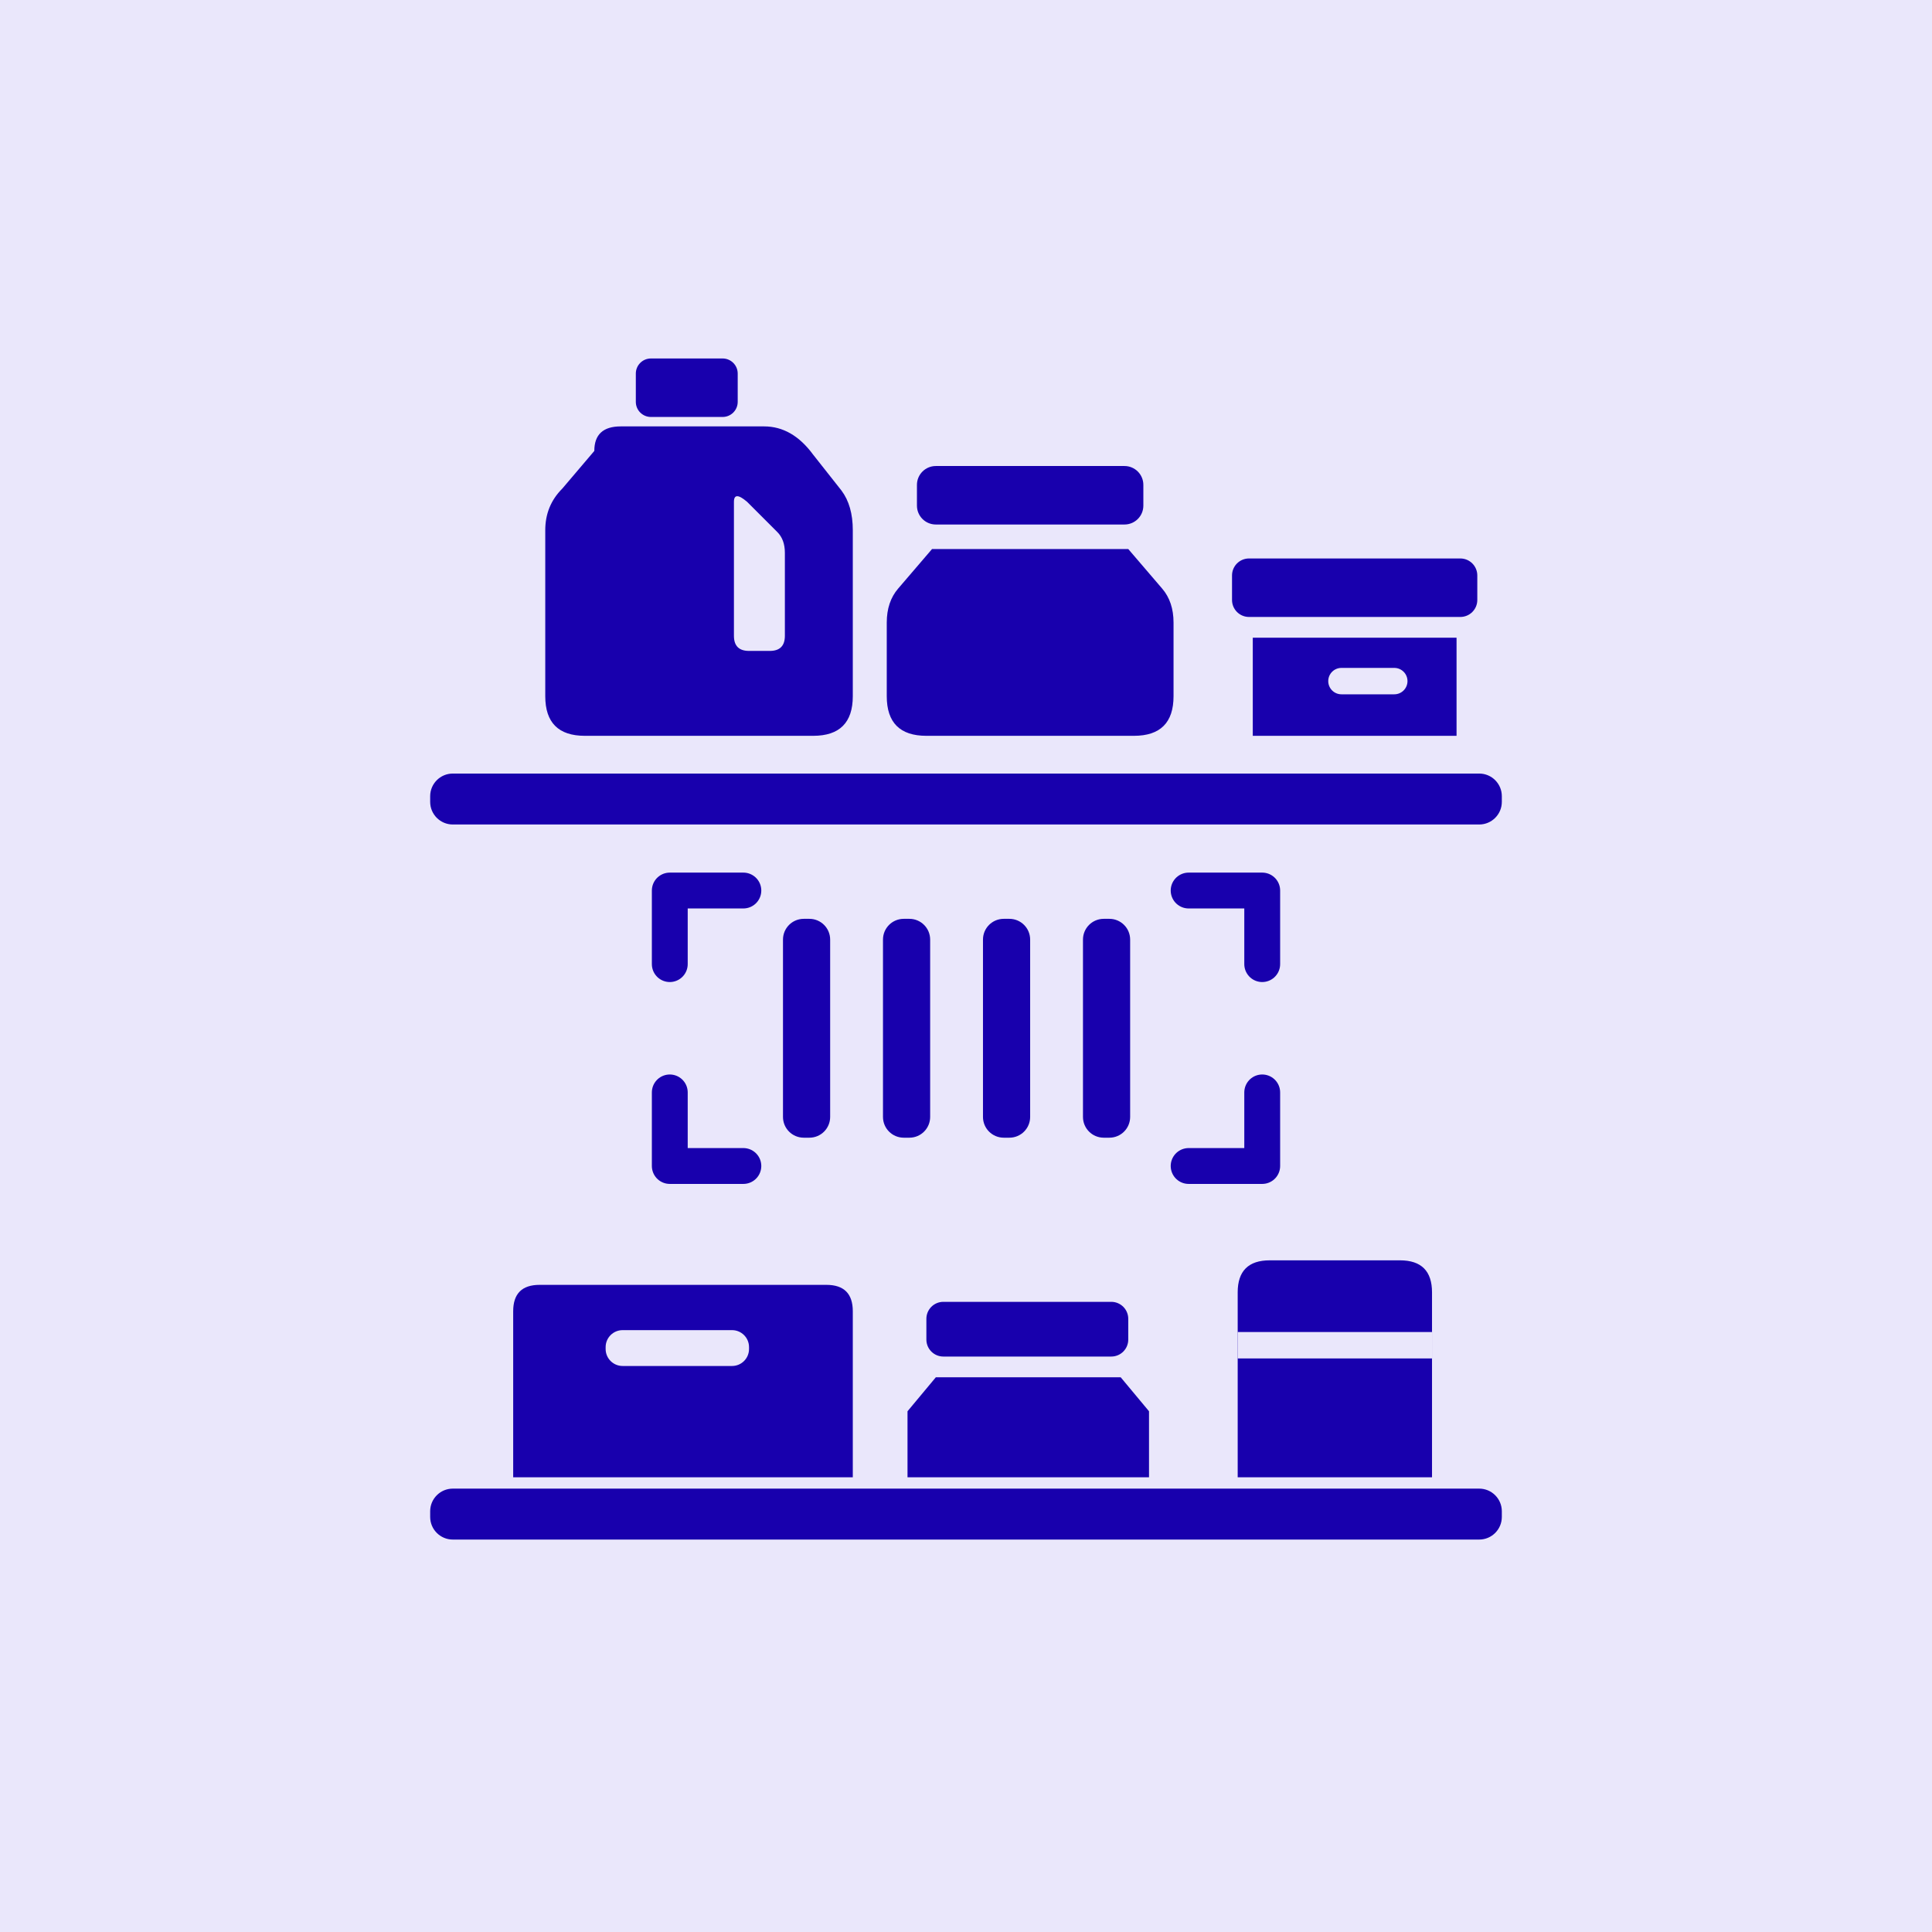
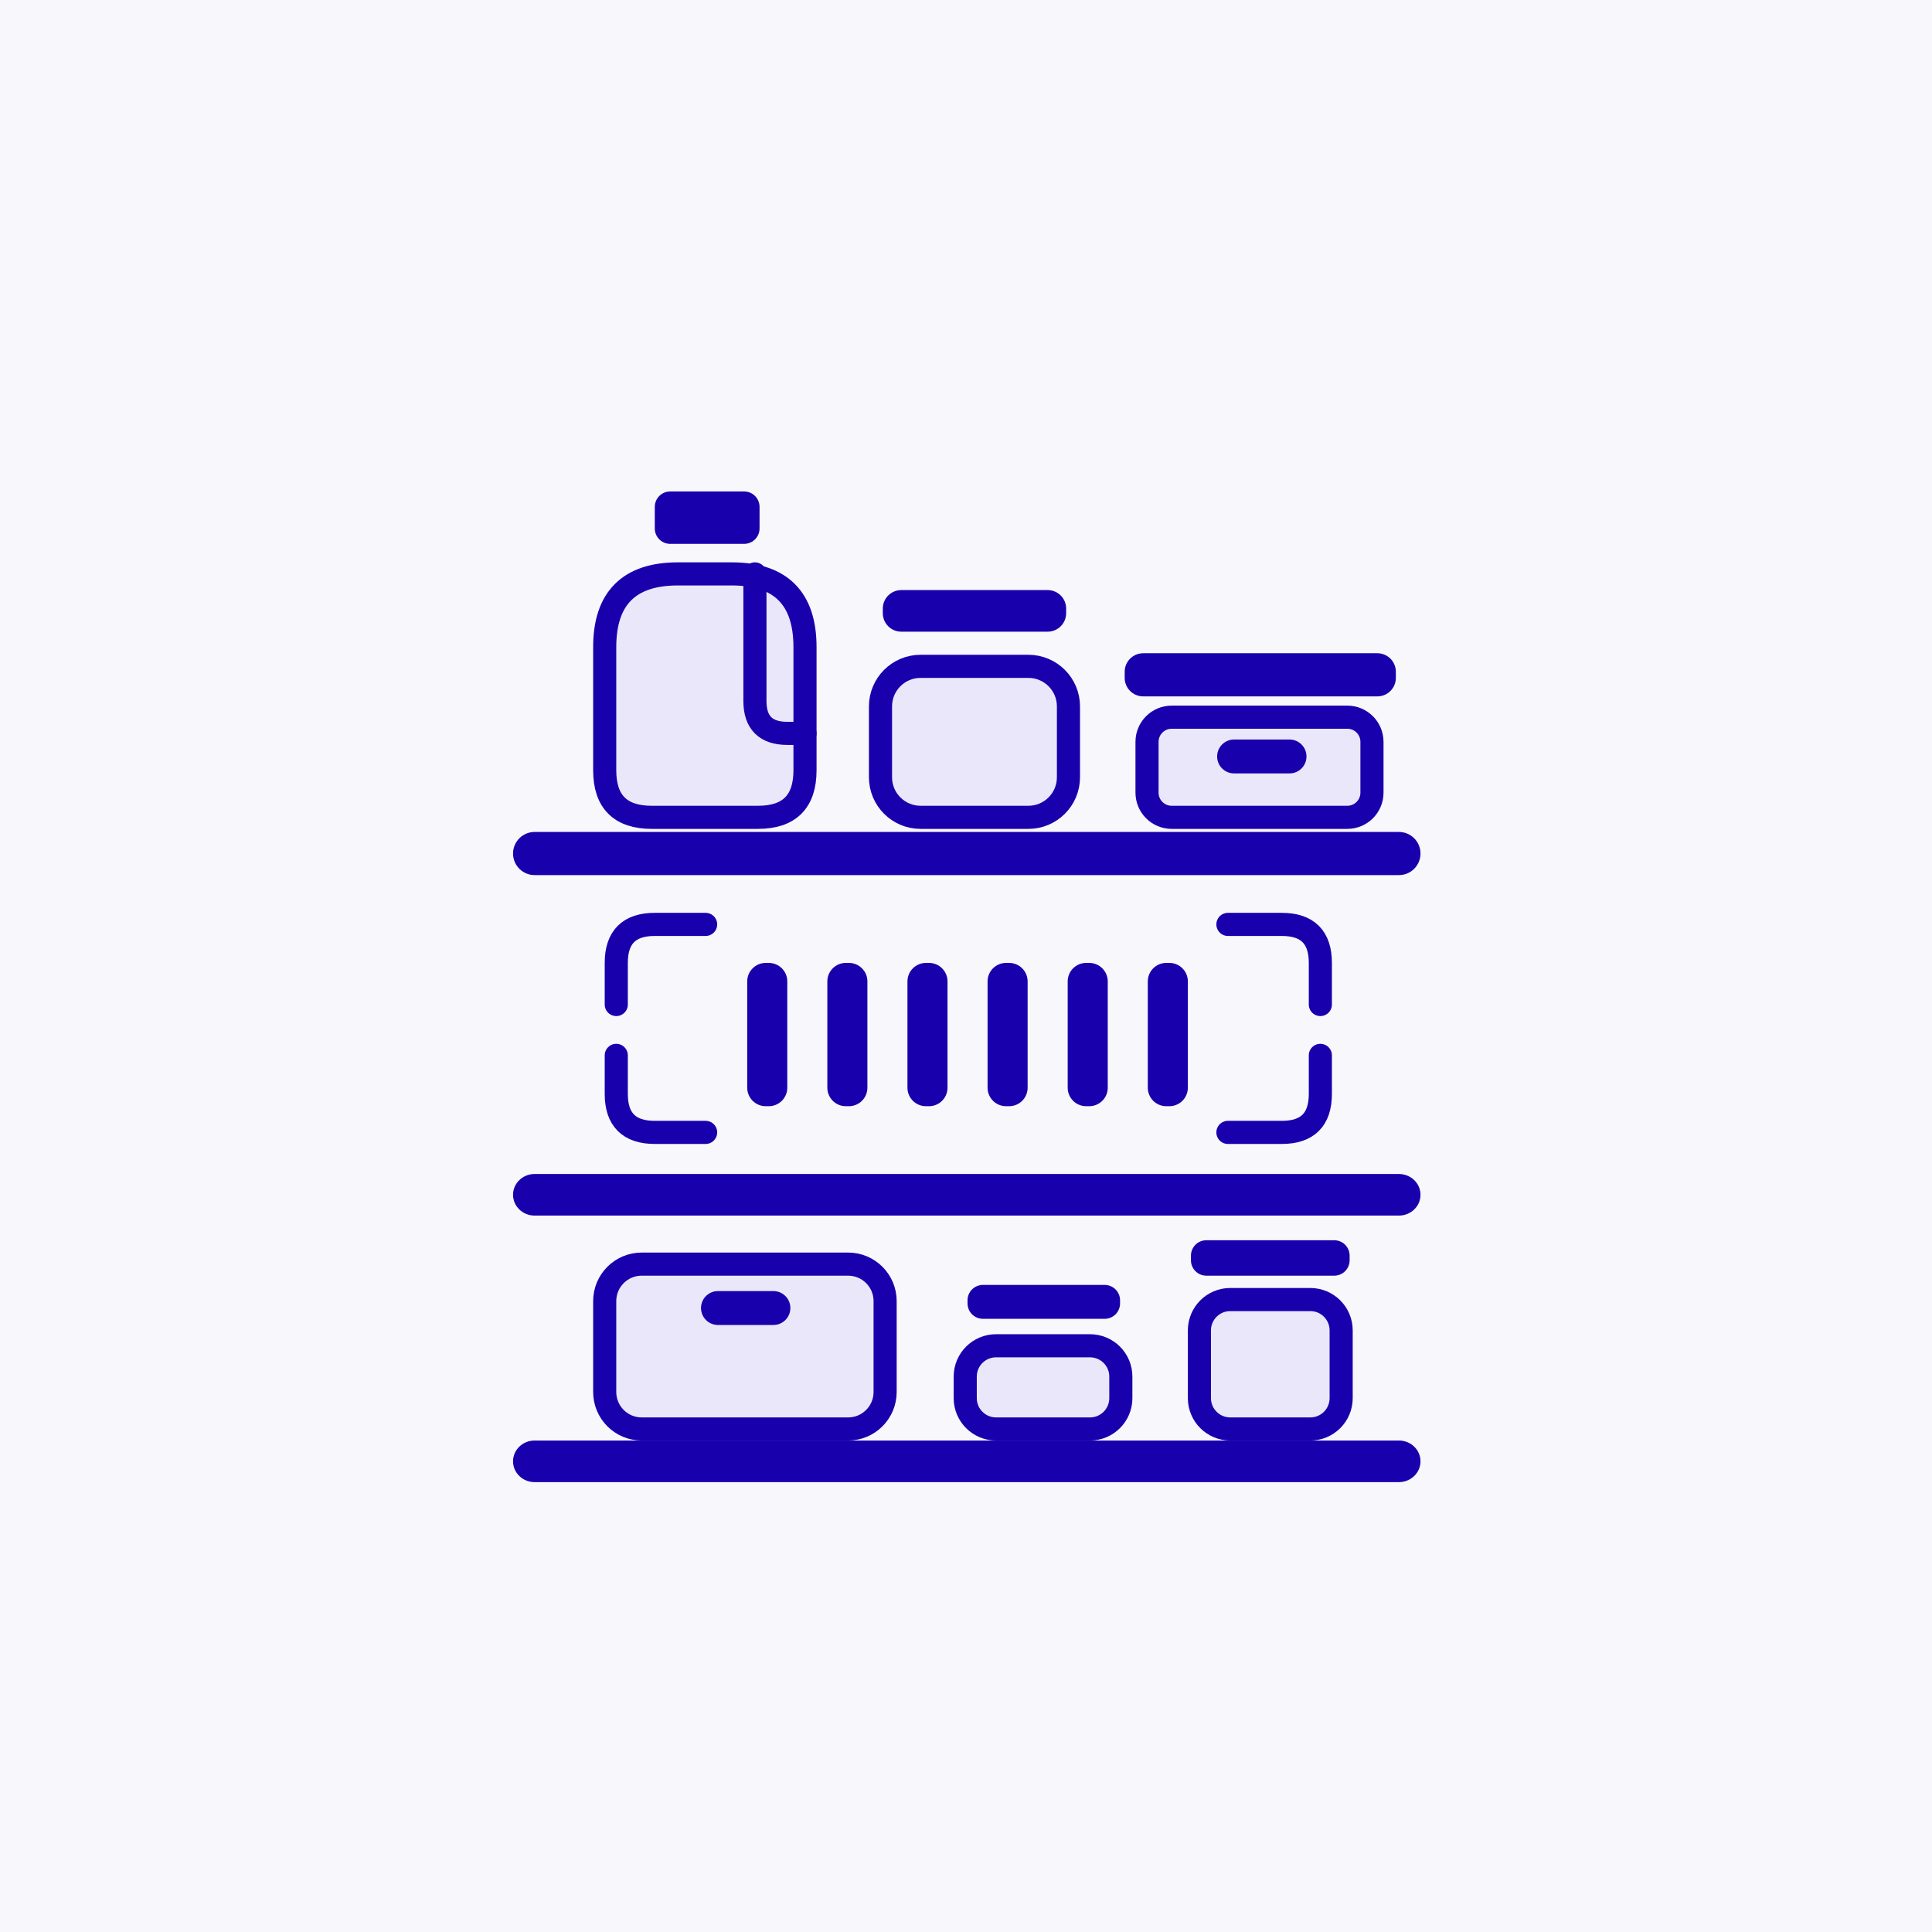
<svg xmlns="http://www.w3.org/2000/svg" width="1024" height="1024" viewBox="0 0 1024 1024">
-   <rect width="1024" height="1024" fill="#EAE7FB" />
-   <g fill="#1800AD">
-     <rect x="337" y="190" width="54" height="31" rx="8" />
-     <path d="M315 239 Q315 226 329 226 H405 Q420 226 431 241 L446 260 Q452 268 452 281 V369 Q452 390 431 390 H310 Q289 390 289 369 V281 Q289 268 298 259 Z" />
-     <path d="M389 266 Q389 260 396 266 L412 282 Q416 286 416 293 V337 Q416 345 408 345 H397 Q389 345 389 337 Z" fill="#EAE7FB" />
-     <rect x="486" y="247" width="120" height="31" rx="10" />
-     <path d="M494 291 H598 L616 312 Q622 319 622 330 V369 Q622 390 601 390 H491 Q470 390 470 369 V330 Q470 319 476 312 Z" />
-     <rect x="653" y="296" width="130" height="31" rx="9" />
-     <path d="M664 338 H772 V390 H664 Z" />
-     <rect x="704" y="354" width="42" height="14" rx="7" fill="#EAE7FB" />
-     <rect x="228" y="410" width="568" height="27" rx="12" />
-     <path d="M355 472 H394 M355 472 V511 M669 472 H630 M669 472 V511 M355 618 H394 M355 618 V579 M669 618 H630 M669 618 V579" fill="none" stroke="#1800AD" stroke-width="19" stroke-linecap="round" stroke-linejoin="round" />
-     <rect x="415" y="487" width="25" height="116" rx="11" />
-     <rect x="468" y="487" width="25" height="116" rx="11" />
-     <rect x="521" y="487" width="25" height="116" rx="11" />
-     <rect x="574" y="487" width="25" height="116" rx="11" />
-     <path d="M286 681 H438 Q452 681 452 695 V783 H272 V695 Q272 681 286 681 Z" />
-     <rect x="321" y="705" width="76" height="19" rx="9" fill="#EAE7FB" />
-     <rect x="491" y="690" width="107" height="29" rx="9" />
-     <path d="M496 730 H594 L609 748 V783 H481 V748 Z" />
-     <path d="M673 668 H742 Q759 668 759 685 V783 H656 V685 Q656 668 673 668 Z" />
-     <path d="M656 706 H759 V720 H656 Z" fill="#EAE7FB" />
-     <rect x="228" y="789" width="568" height="27" rx="12" />
+   <rect width="1024" height="1024" fill="#F8F7FC" />
+   <g transform="scale(0.816587)">
+     <rect x="333" y="540" width="589" height="28" rx="14" fill="#1800AD" />
+     <rect x="333" y="762" width="589" height="27" rx="14" fill="#1800AD" />
+     <rect x="333" y="935" width="589" height="27" rx="14" fill="#1800AD" />
+     <rect x="425" y="319" width="68" height="34" rx="10" fill="#1800AD" />
+     <path d="M392.5 500 V420 Q392.5 372.5 440 372.5 H475 Q522.5 372.5 522.5 420 V500 Q522.5 530.5 492 530.5 H423 Q392.5 530.5 392.5 500 Z" fill="#EAE7FB" stroke="#1800AD" stroke-width="15" stroke-linejoin="round" />
+     <path d="M490 372.5 V455 Q490 476 511 476 H522.5" fill="none" stroke="#1800AD" stroke-width="15" stroke-linecap="round" stroke-linejoin="round" />
+     <rect x="573" y="383" width="119" height="27" rx="12" fill="#1800AD" />
+     <rect x="571.5" y="432.5" width="122" height="98" rx="26" fill="#EAE7FB" stroke="#1800AD" stroke-width="15" />
+     <rect x="730" y="424" width="176" height="28" rx="12" fill="#1800AD" />
+     <rect x="744.5" y="465.5" width="146" height="65" rx="16" fill="#EAE7FB" stroke="#1800AD" stroke-width="15" />
+     <rect x="790" y="480" width="58" height="22" rx="11" fill="#1800AD" />
+     <path d="M458 600 H425 Q400 600 400 625 V652 M400 685 V710 Q400 735 425 735 H458 M797 600 H832 Q857 600 857 625 V652 M857 685 V710 Q857 735 832 735 H797" fill="none" stroke="#1800AD" stroke-width="15" stroke-linecap="round" stroke-linejoin="round" />
+     <rect x="485" y="625" width="26" height="93" rx="12" fill="#1800AD" />
+     <rect x="537" y="625" width="26" height="93" rx="12" fill="#1800AD" />
+     <rect x="589" y="625" width="26" height="93" rx="12" fill="#1800AD" />
+     <rect x="641" y="625" width="26" height="93" rx="12" fill="#1800AD" />
+     <rect x="693" y="625" width="26" height="93" rx="12" fill="#1800AD" />
+     <rect x="745" y="625" width="26" height="93" rx="12" fill="#1800AD" />
+     <rect x="392.5" y="820.5" width="182" height="107" rx="24" fill="#EAE7FB" stroke="#1800AD" stroke-width="15" />
+     <rect x="455" y="838" width="58" height="22" rx="11" fill="#1800AD" />
+     <rect x="628" y="834" width="99" height="22" rx="10" fill="#1800AD" />
+     <rect x="626.5" y="873.5" width="101" height="54" rx="20" fill="#EAE7FB" stroke="#1800AD" stroke-width="15" />
+     <rect x="773" y="805" width="103" height="23" rx="10" fill="#1800AD" />
+     <rect x="778.5" y="843.5" width="92" height="84" rx="20" fill="#EAE7FB" stroke="#1800AD" stroke-width="15" />
  </g>
</svg>
